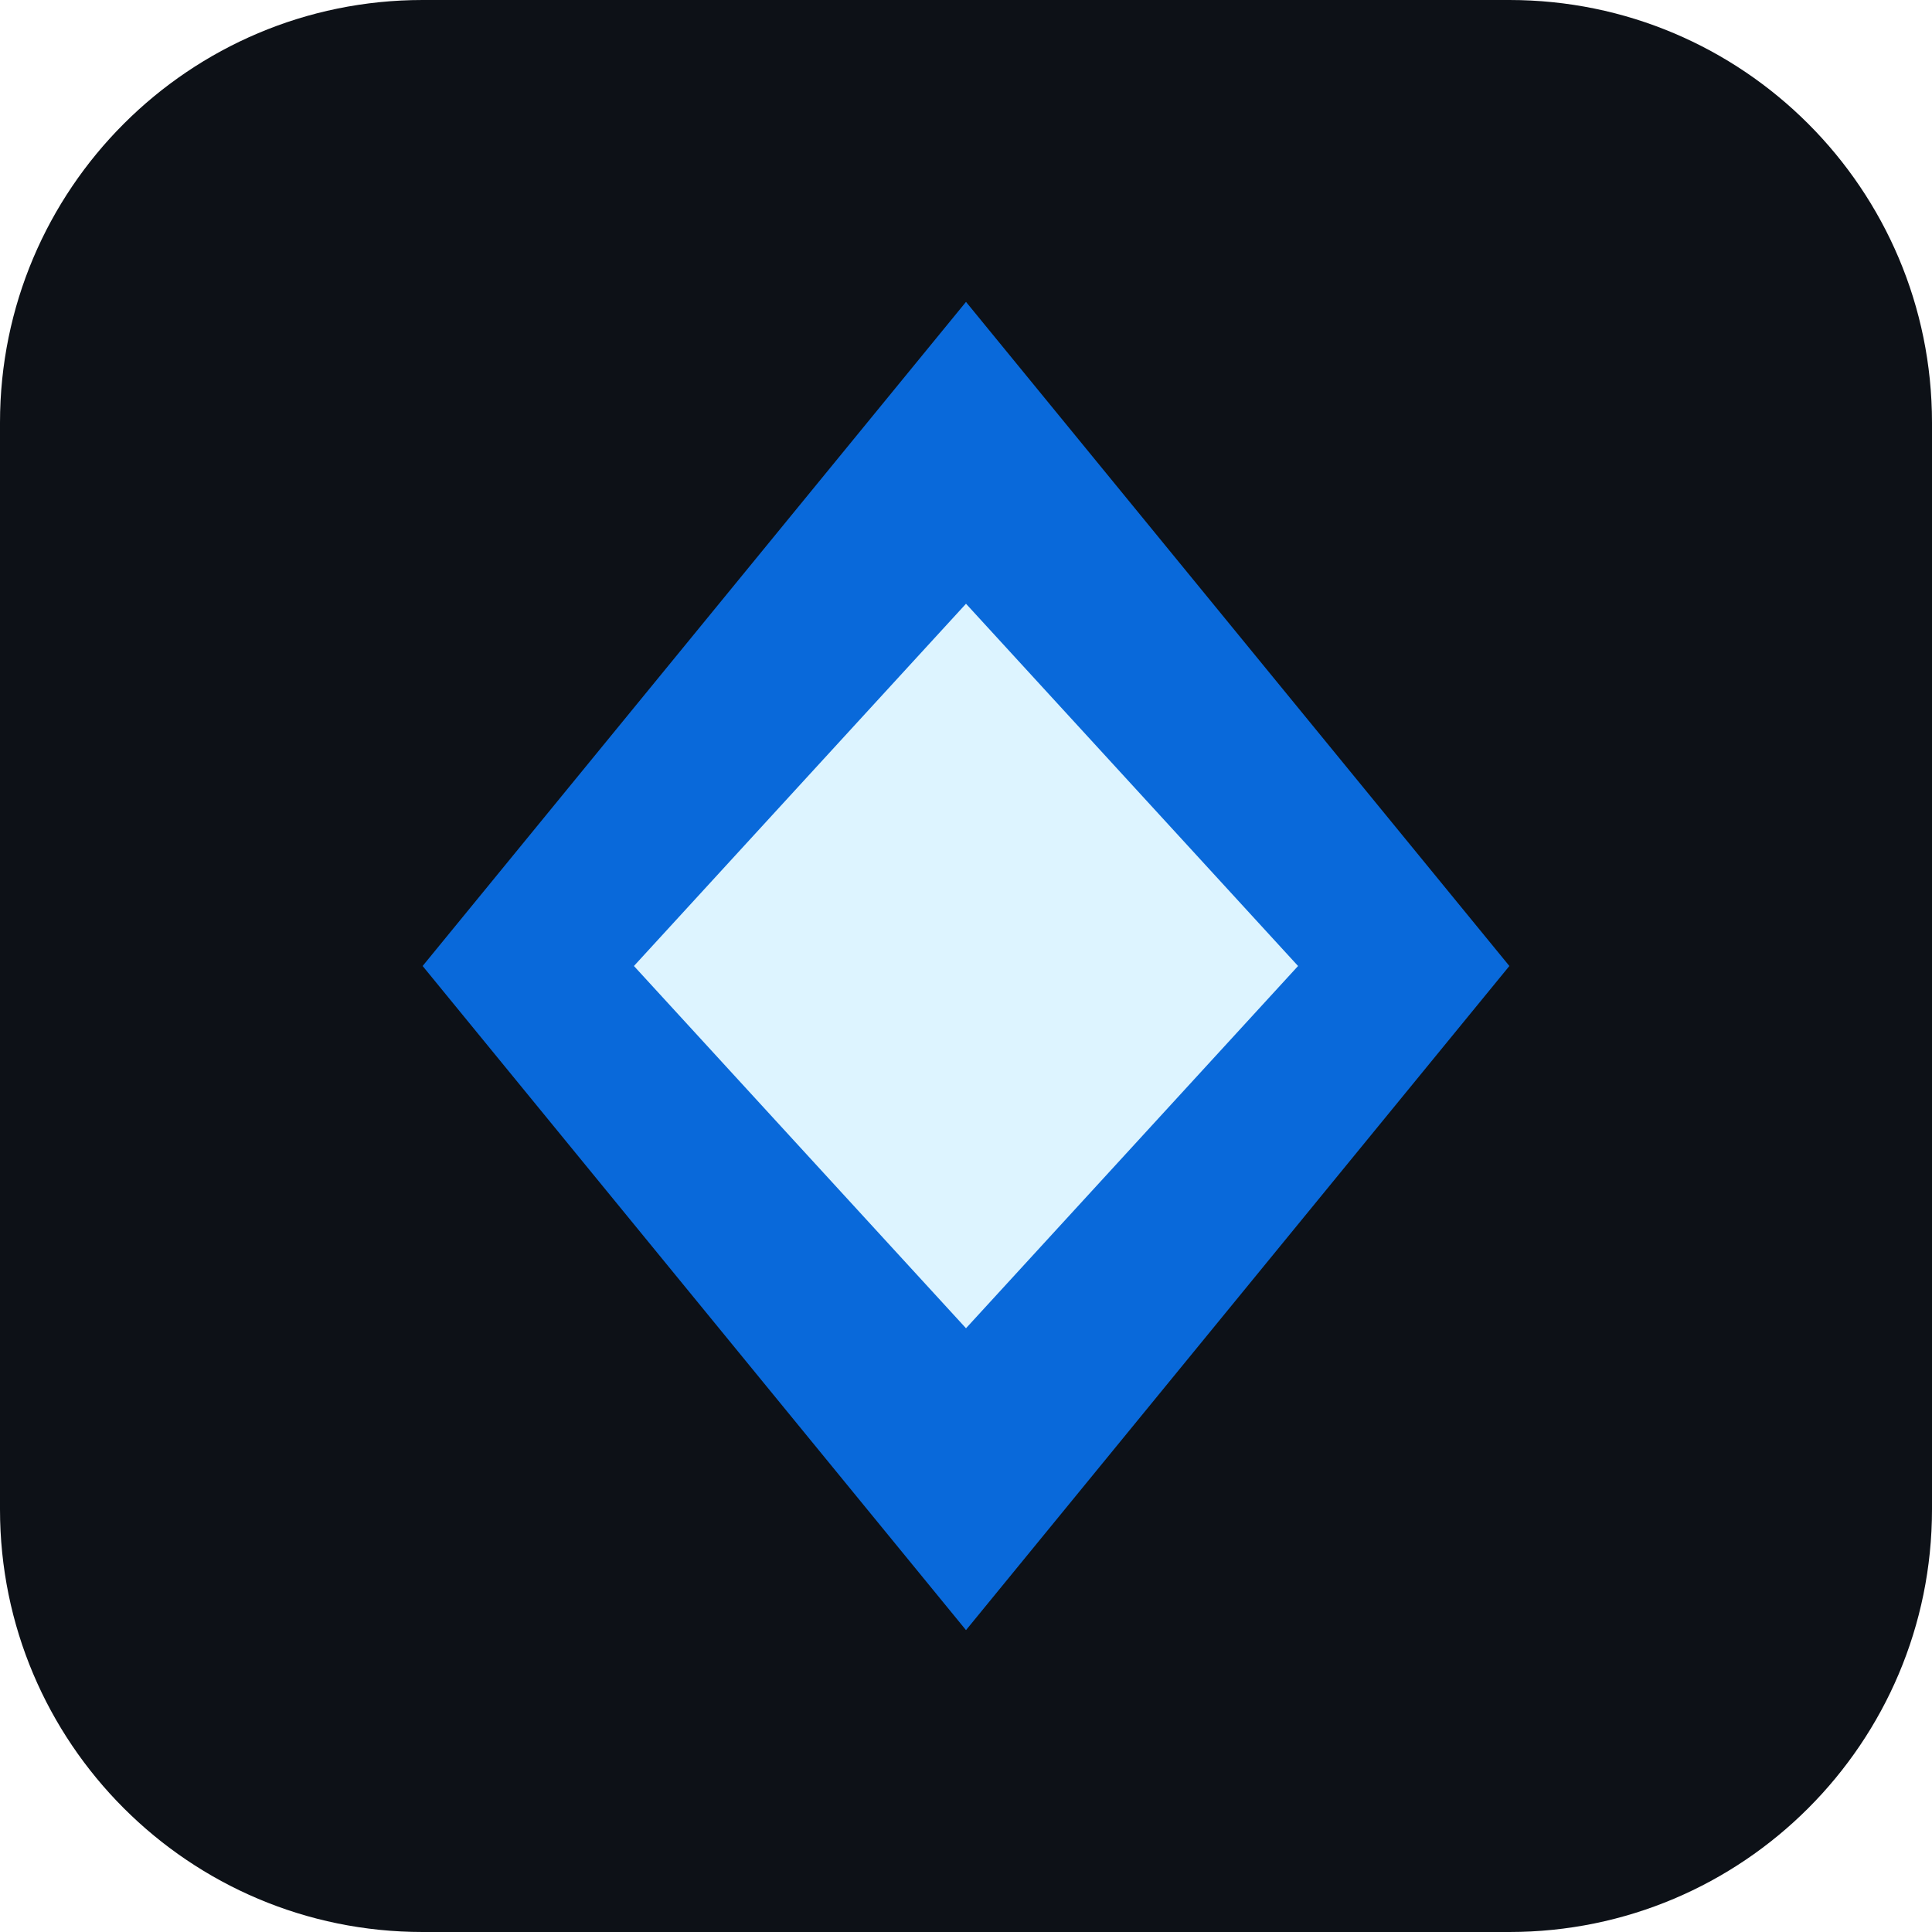
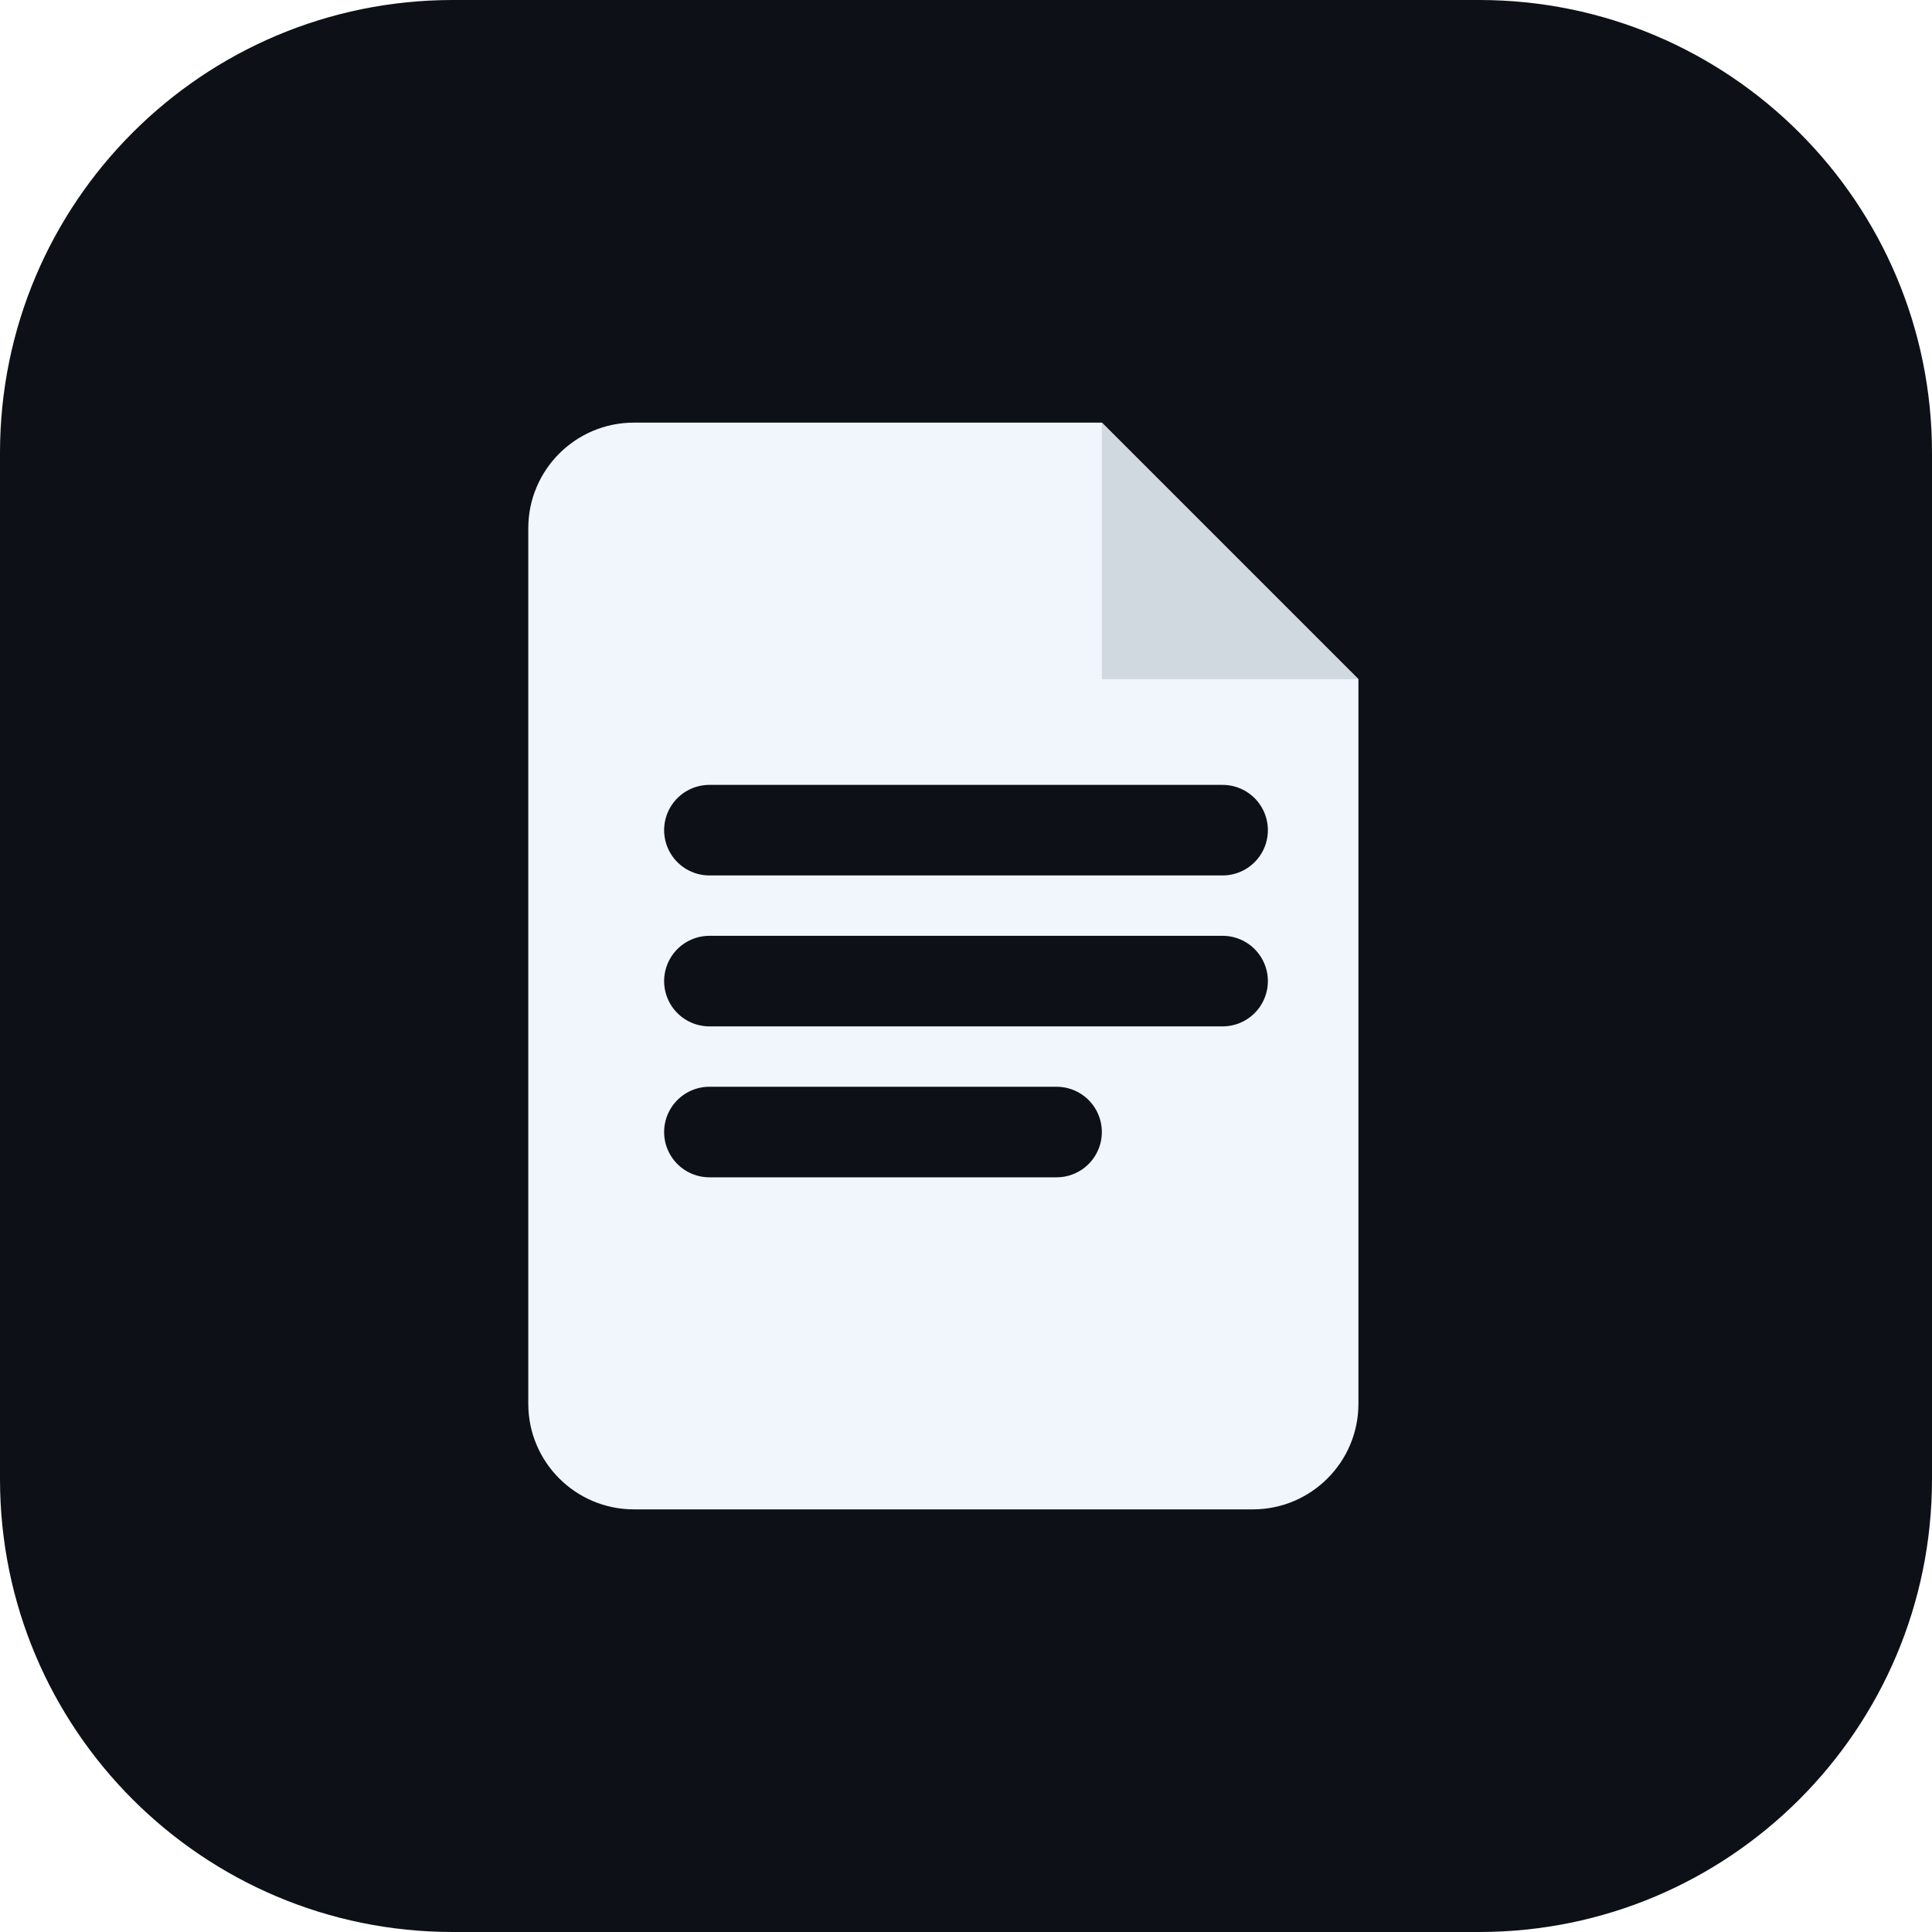
- <svg xmlns="http://www.w3.org/2000/svg" viewBox="0 0 64 64">
-   <rect width="64" height="64" rx="14" fill="#0d1117" />
-   <path d="M32 10l18 22-18 22-18-22 18-22z" fill="#0969da" />
-   <path d="M32 20l11 12-11 12-11-12 11-12z" fill="#ddf4ff" />
+ <svg xmlns="http://www.w3.org/2000/svg" viewBox="0 0 128 128">
+   <rect width="128" height="128" rx="30" fill="#0d1117" />
+   <path d="M42 28h31l17 17v48a7 7 0 0 1-7 7H42a7 7 0 0 1-7-7V35a7 7 0 0 1 7-7Z" fill="#f0f6fc" />
+   <path d="M73 28v17h17" fill="#d1d9e0" />
+   <path d="M47 55h34M47 65h34M47 75h23" stroke="#0d1117" stroke-width="6" stroke-linecap="round" />
</svg>
